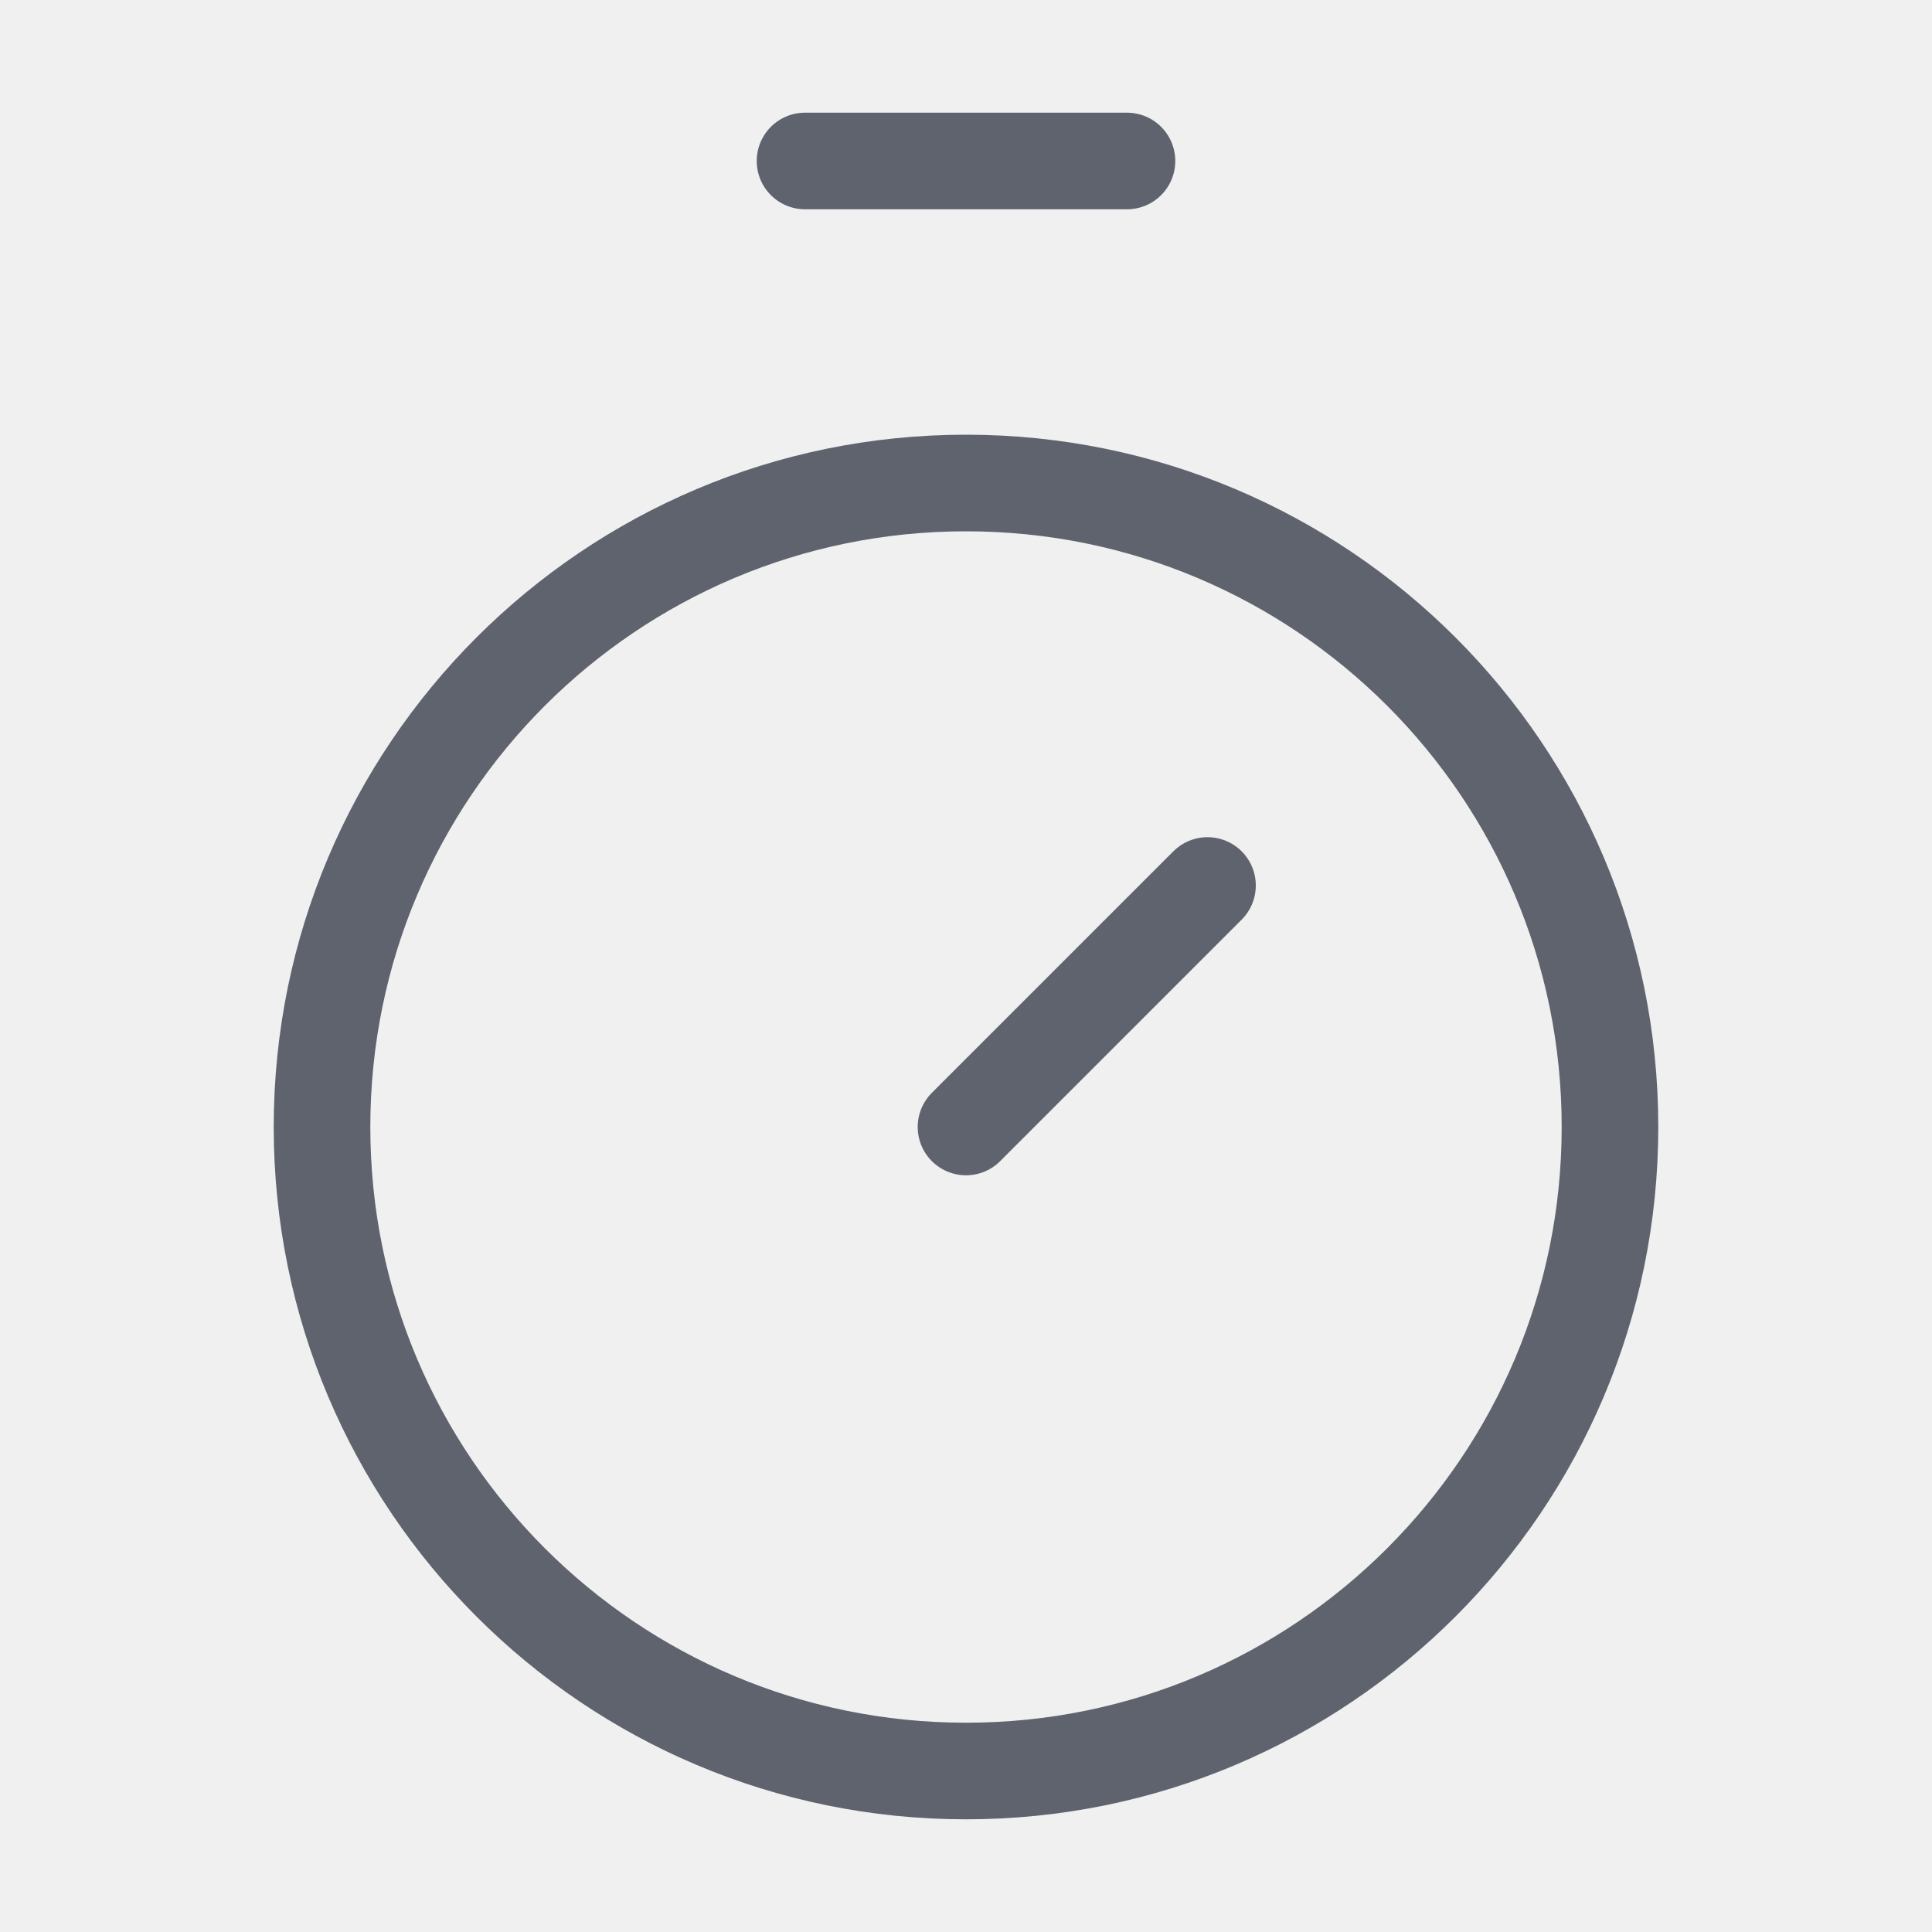
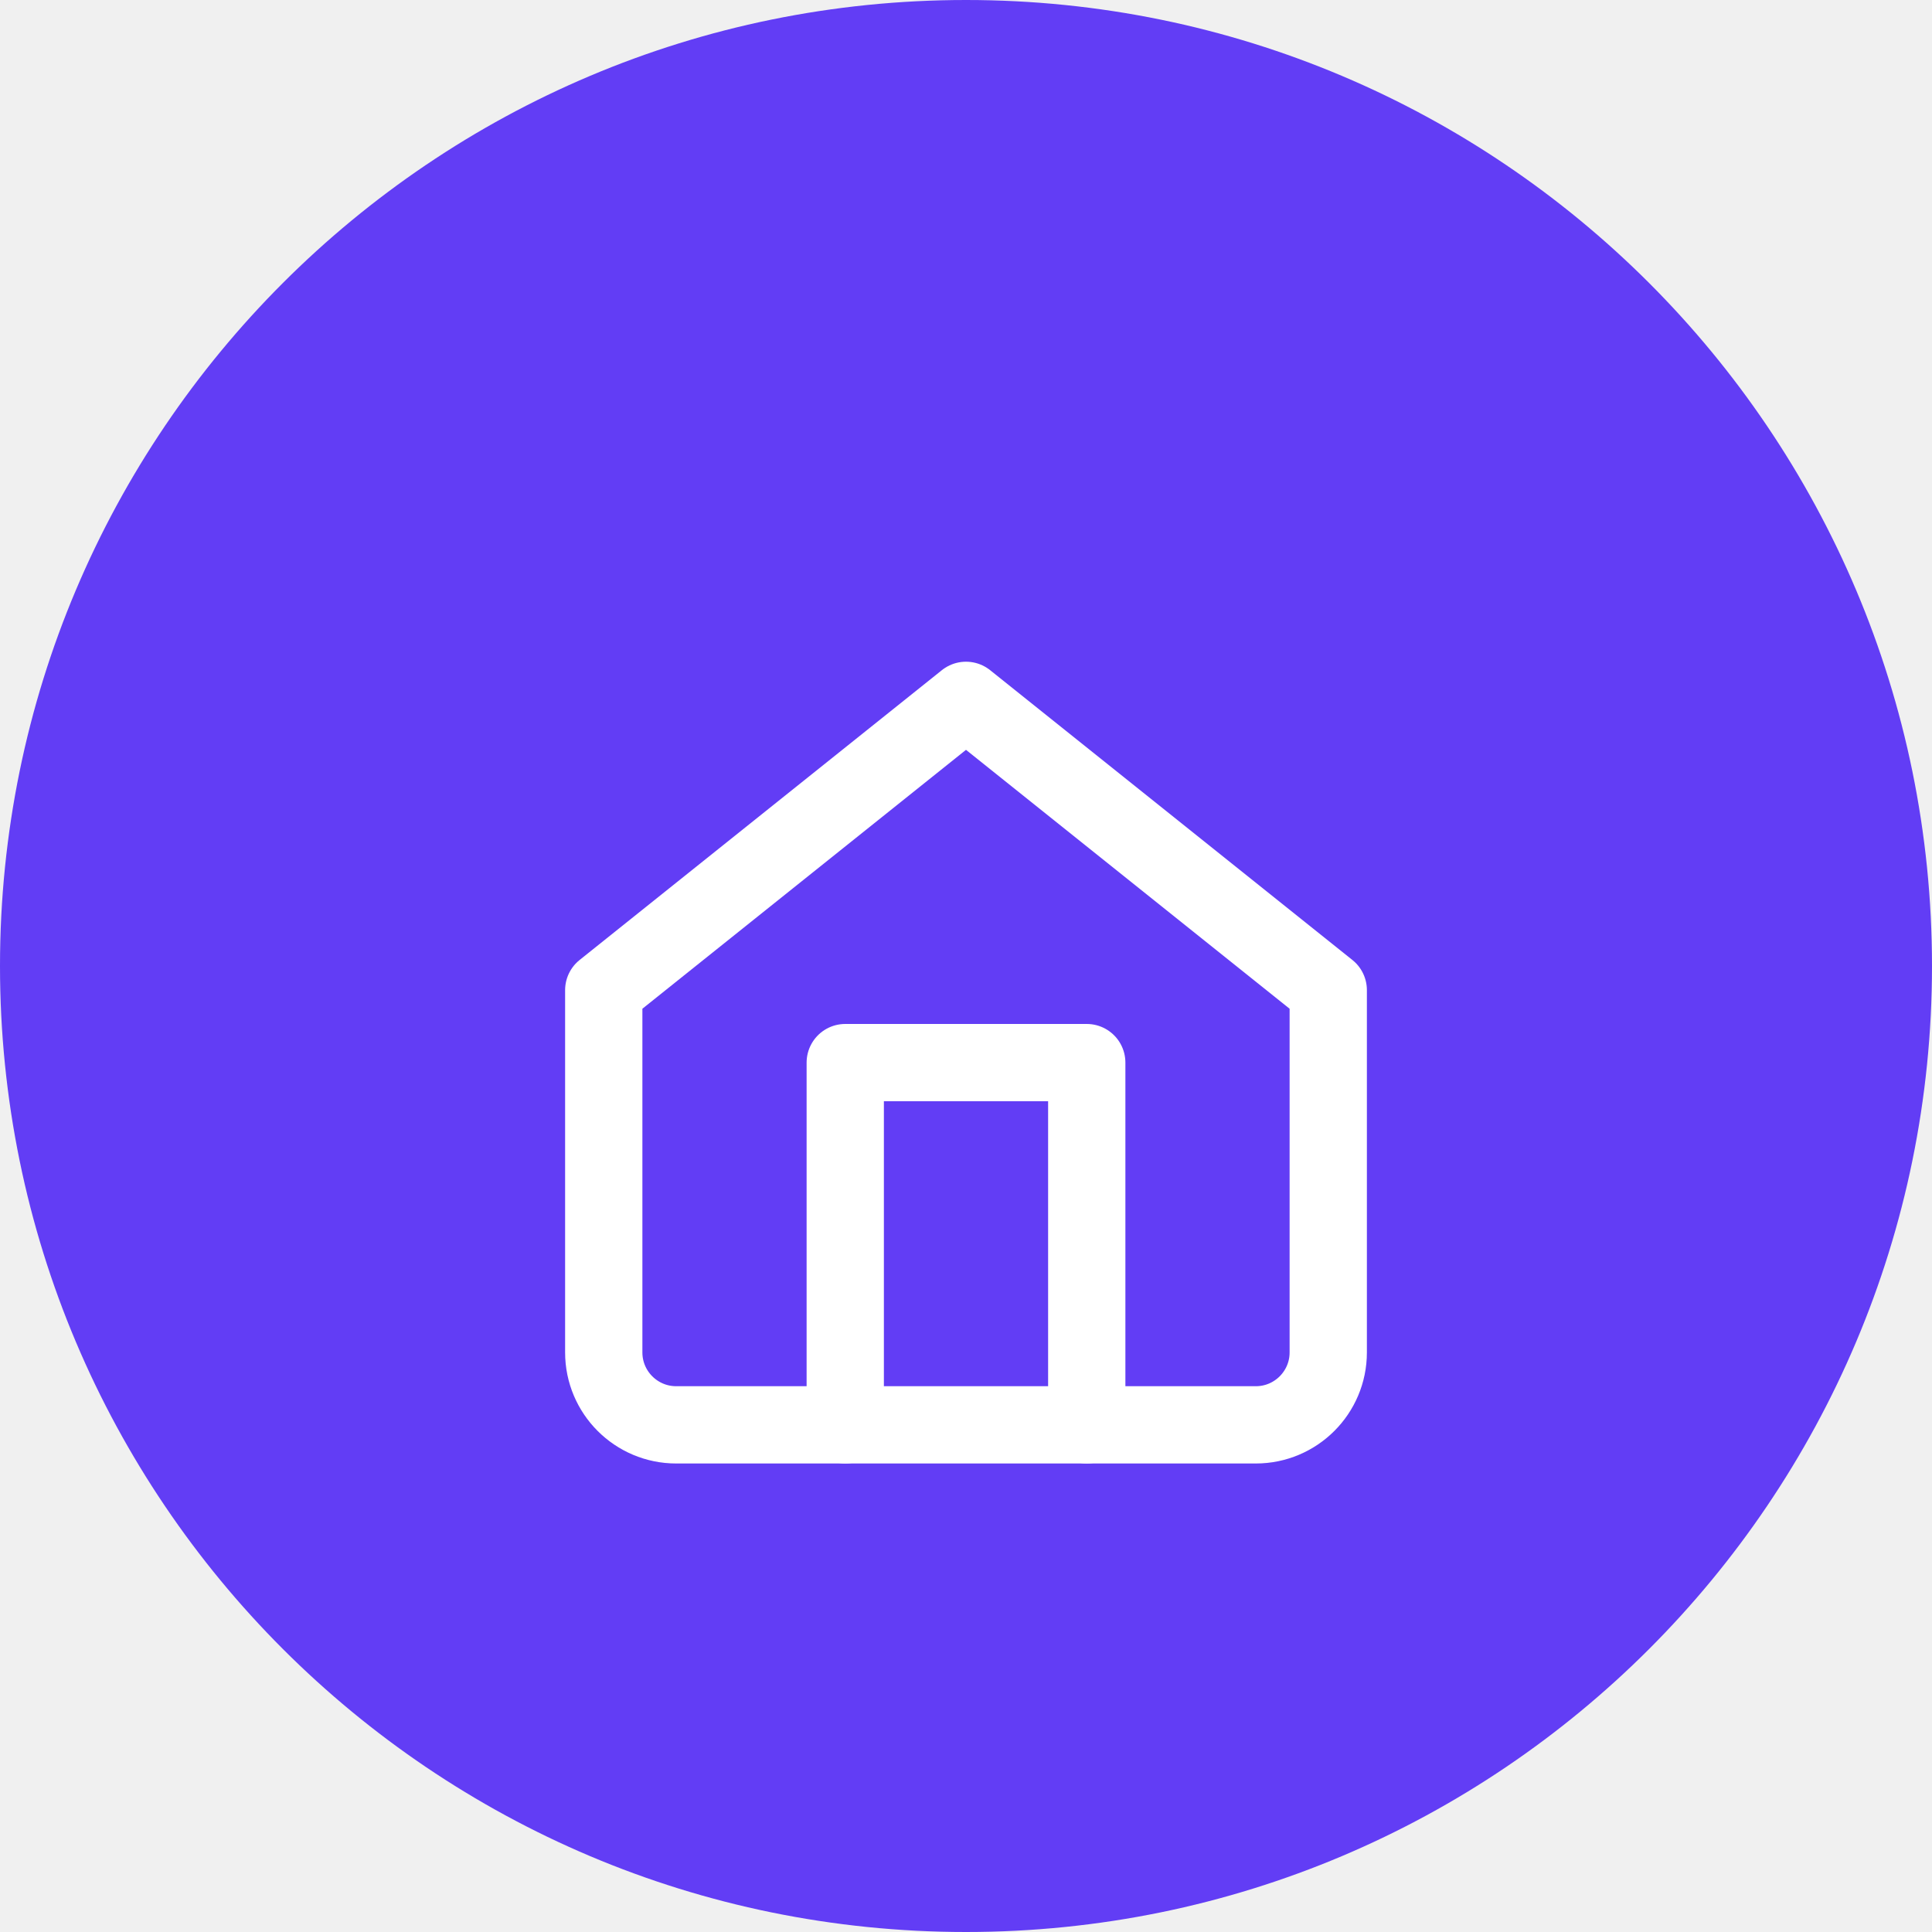
- <svg xmlns="http://www.w3.org/2000/svg" preserveAspectRatio="none" overflow="visible" style="display: block;" width="40" height="40" viewBox="0 0 40 40" fill="none">
-   <g id="timer">
-     <path id="Vector" d="M16.667 3.333H23.333M20 23.333L25 18.333M33.333 23.333C33.333 30.697 27.364 36.667 20 36.667C12.636 36.667 6.667 30.697 6.667 23.333C6.667 15.97 12.636 10 20 10C27.364 10 33.333 15.97 33.333 23.333Z" stroke-width="2" stroke-linecap="round" stroke-linejoin="round" stroke="#5E636E" />
-   </g>
+ <svg xmlns="http://www.w3.org/2000/svg" width="40" height="40" viewBox="0 0 40 40" fill="none">
+   <rect width="40" height="40" rx="20" fill="#623DF5" />
+   <path d="M12.5 20.5 20 14.5l7.5 6V28a1.5 1.5 0 0 1-1.5 1.5h-12A1.5 1.5 0 0 1 12.5 28v-7.5Z" stroke="#fff" stroke-width="1.6" stroke-linejoin="round" />
+   <path d="M17.5 29.5V22h5v7.5" stroke="#fff" stroke-width="1.6" stroke-linecap="round" stroke-linejoin="round" />
</svg>
